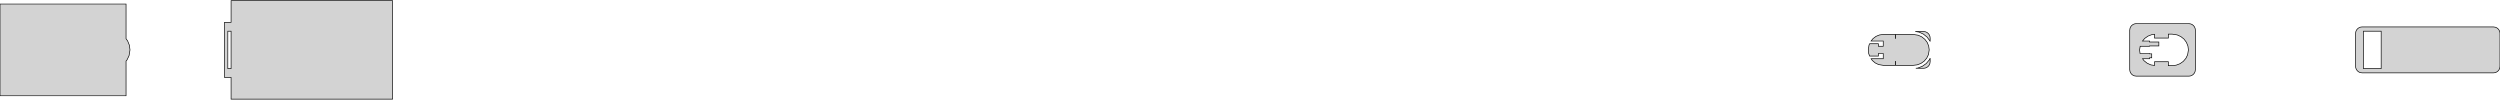
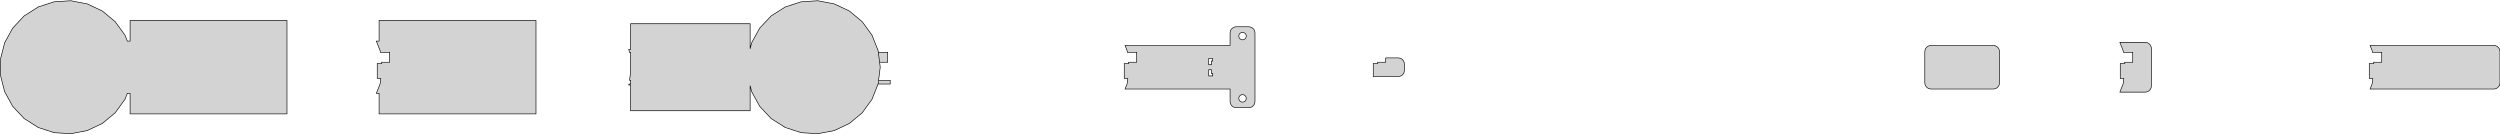
- <svg xmlns="http://www.w3.org/2000/svg" width="1904mm" height="76mm" viewBox="-99 -38 1904 76" version="1.1">
-   <path d=" M 200.005,-37.5 L 76.995,-37.5 L 76.995,-21 L 72,-21 L 72,21 L 76.995,21  L 76.995,37.5 L 200.005,37.5 z M 74.5,14.25 L 74.5,-14.25 L 76.995,-14.25 L 76.995,14.25 z M -3,8.497 L -2.274,7.641 L -0.716,4.408 L -0.002,0.005 L -0.002,-0.005 L -0.461,-3.549  L -1.808,-6.87 L -3,-8.472 L -3,-34.931 L -99,-34.931 L -99,34.931 L -3,34.931  z M 1569.24,19.843 L 1570.41,19.381 L 1571.42,18.645 L 1572.22,17.679 L 1572.76,16.545 L 1573,15  L 1573,-15 L 1572.84,-16.244 L 1572.38,-17.409 L 1571.64,-18.423 L 1570.68,-19.222 L 1569.55,-19.755  L 1568,-20 L 1528,-20 L 1526.76,-19.843 L 1525.59,-19.381 L 1524.58,-18.645 L 1523.78,-17.679  L 1523.24,-16.545 L 1523,-15 L 1523,15 L 1523.16,16.244 L 1523.62,17.409 L 1524.36,18.423  L 1525.32,19.222 L 1526.45,19.755 L 1528,20 L 1568,20 z M 1552.42,12.005 L 1552.42,9 L 1541.9,9 L 1541.9,11.849 L 1539.09,11.418 L 1536.27,10.137  L 1533.87,8.22 L 1532.77,6.75 L 1538.08,6.75 L 1538.08,6 L 1539.75,6 L 1539.75,3  L 1538.08,3 L 1538.08,2.75 L 1530.87,2.75 L 1530.51,0.005 L 1530.51,-0.005 L 1530.96,-2.75  L 1538.08,-2.75 L 1538.08,-3 L 1545.18,-3 L 1545.18,-6 L 1538.08,-6 L 1538.08,-6.75  L 1532.71,-6.75 L 1534.42,-8.753 L 1536.94,-10.521 L 1539.83,-11.628 L 1541.9,-11.88 L 1541.9,-9  L 1552.42,-9 L 1552.42,-12.005 L 1555.29,-12.005 L 1559.12,-11.418 L 1561.94,-10.137 L 1564.34,-8.22  L 1566.16,-5.786 L 1567.31,-2.989 L 1567.7,-0.005 L 1567.7,0.005 L 1567.09,3.713 L 1565.77,6.435  L 1563.78,8.753 L 1561.27,10.521 L 1558.37,11.628 L 1555.29,12.005 z M 1801.24,17.343 L 1802.41,16.881 L 1803.42,16.145 L 1804.22,15.179 L 1804.76,14.045 L 1805,12.5  L 1805,-12.5 L 1804.84,-13.743 L 1804.38,-14.909 L 1803.64,-15.923 L 1802.68,-16.722 L 1801.55,-17.255  L 1800,-17.5 L 1700,-17.5 L 1698.76,-17.343 L 1697.59,-16.881 L 1696.58,-16.145 L 1695.78,-15.179  L 1695.24,-14.045 L 1695,-12.5 L 1695,12.5 L 1695.16,13.743 L 1695.62,14.909 L 1696.36,15.923  L 1697.32,16.722 L 1698.45,17.255 L 1700,17.5 L 1800,17.5 z M 1701,14.25 L 1701,-14.25 L 1714.5,-14.25 L 1714.5,14.25 z M 1371,-9 L 1370.84,-10.243 L 1370.38,-11.409 L 1369.64,-12.423 L 1368.68,-13.222 L 1367.55,-13.755  L 1366,-14 L 1359.66,-14 L 1362.52,-13.557 L 1365.83,-12.037 L 1368.65,-9.76 L 1370.8,-6.87  L 1371,-6.385 z M 1344.48,8.75 L 1344.61,8.75 L 1344.61,11.755 L 1358.12,11.755 L 1361.15,11.386 L 1363.98,10.302  L 1366.44,8.57 L 1368.38,6.301 L 1369.68,3.636 L 1370.28,0.005 L 1370.28,-0.005 L 1369.89,-2.927  L 1368.77,-5.666 L 1366.98,-8.048 L 1364.63,-9.926 L 1361.88,-11.18 L 1358.12,-11.755 L 1344.61,-11.755  L 1344.61,-8.75 L 1344.48,-8.75 L 1344.48,-11.755 L 1335.24,-11.755 L 1332.42,-11.386 L 1329.77,-10.302  L 1327.47,-8.57 L 1326.01,-6.75 L 1335.28,-6.75 L 1335.28,-2.75 L 1331.56,-2.75 L 1331.56,-4.697  L 1324.92,-4.697 L 1324.44,-3.636 L 1323.88,-0.005 L 1323.88,0.005 L 1324.24,2.927 L 1324.92,4.708  L 1331.56,4.708 L 1331.56,2.75 L 1335.28,2.75 L 1335.28,6.75 L 1326.05,6.75 L 1326.96,8.048  L 1329.16,9.926 L 1331.73,11.18 L 1335.24,11.755 L 1344.48,11.755 z M 1367.24,13.843 L 1368.41,13.382 L 1369.42,12.645 L 1370.22,11.679 L 1370.76,10.545 L 1371,9  L 1371,6.264 L 1370.34,7.641 L 1368,10.393 L 1365.04,12.492 L 1361.64,13.807 L 1360.08,14  L 1366,14 z " stroke="black" fill="lightgray" stroke-width="0.5" />
+ <svg xmlns="http://www.w3.org/2000/svg" width="2008mm" height="108mm" viewBox="-203 -54 2008 108" version="1.1">
+   <path d=" M -132.968,50.882 L -120.833,45.172 L -110.5,36.623 L -102.618,25.774 L -100.727,21 L -98.505,21  L -98.505,37.5 L 27.505,37.5 L 27.505,-37.5 L -98.505,-37.5 L -98.505,-21 L -100.727,-21  L -102.618,-25.774 L -110.5,-36.623 L -120.833,-45.172 L -132.968,-50.882 L -146.141,-53.394 L -159.525,-52.552  L -172.279,-48.408 L -183.602,-41.222 L -192.782,-31.447 L -199.243,-19.695 L -202.578,-6.705 L -202.578,6.705  L -199.243,19.695 L -192.782,31.447 L -183.602,41.222 L -172.279,48.408 L -159.525,52.552 L -146.141,53.394  z M 467.032,50.882 L 479.167,45.172 L 489.5,36.623 L 497.382,25.774 L 502.319,13.305 L 504,-0  L 502.319,-13.305 L 497.382,-25.774 L 489.5,-36.623 L 479.167,-45.172 L 467.032,-50.882 L 453.859,-53.394  L 440.475,-52.552 L 427.721,-48.408 L 416.398,-41.222 L 407.218,-31.447 L 400.757,-19.695 L 399.5,-14.799  L 399.5,-34.931 L 303.5,-34.931 L 303.5,-14.25 L 301.945,-14.25 L 302.319,-13.305 L 302.484,-12  L 303.5,-12 L 303.5,-4 L 303.495,-4 L 303.5,-3.958 L 303.5,3.958 L 302.674,10.5  L 303.5,10.5 L 303.5,13.5 L 302.242,13.5 L 301.945,14.25 L 303.5,14.25 L 303.5,34.931  L 399.5,34.931 L 399.5,14.799 L 400.757,19.695 L 407.218,31.447 L 416.398,41.222 L 427.721,48.408  L 440.475,52.552 L 453.859,53.394 z M 227.505,-37.5 L 101.495,-37.5 L 101.495,-21 L 99.272,-21 L 102.319,-13.305 L 102.484,-12  L 110,-12 L 110,-4 L 103.495,-4 L 103.621,-3 L 100,-3 L 100,9  L 102.863,9 L 102.319,13.305 L 99.272,21 L 101.495,21 L 101.495,37.5 L 227.505,37.5  z M 801.243,32.343 L 802.409,31.881 L 803.423,31.145 L 804.222,30.179 L 804.755,29.045 L 805,27.5  L 805,-27.5 L 804.843,-28.744 L 804.382,-29.909 L 803.645,-30.923 L 802.679,-31.722 L 801.545,-32.255  L 800,-32.5 L 790,-32.5 L 788.757,-32.343 L 787.591,-31.881 L 786.577,-31.145 L 785.778,-30.179  L 785.245,-29.045 L 785,-27.5 L 785,-17.5 L 700.658,-17.5 L 702.319,-13.305 L 702.484,-12  L 710,-12 L 710,-4 L 703.495,-4 L 703.621,-3 L 700,-3 L 700,9  L 702.863,9 L 702.319,13.305 L 700.658,17.5 L 785,17.5 L 785,27.5 L 785.157,28.744  L 785.618,29.909 L 786.355,30.923 L 787.321,31.722 L 788.455,32.255 L 790,32.5 L 800,32.5  z M 794.438,-22.053 L 793.723,-22.285 L 793.088,-22.688 L 792.573,-23.237 L 792.211,-23.896 L 792.024,-24.624  L 792.024,-25.376 L 792.211,-26.104 L 792.573,-26.763 L 793.088,-27.311 L 793.723,-27.715 L 794.438,-27.947  L 795.188,-27.994 L 795.927,-27.853 L 796.607,-27.533 L 797.187,-27.054 L 797.629,-26.445 L 797.906,-25.746  L 798,-25 L 797.906,-24.254 L 797.629,-23.555 L 797.187,-22.946 L 796.607,-22.467 L 795.927,-22.147  L 795.188,-22.006 z M 767.846,-2 L 767.846,-7 L 771.057,-7 L 771.057,-5 L 770,-5 L 770,-2  z M 767.846,7 L 767.846,2 L 770,2 L 770,5 L 771.057,5 L 771.057,7  z M 794.438,27.947 L 793.723,27.715 L 793.088,27.311 L 792.573,26.763 L 792.211,26.104 L 792.024,25.376  L 792.024,24.624 L 792.211,23.896 L 792.573,23.237 L 793.088,22.688 L 793.723,22.285 L 794.438,22.053  L 795.188,22.006 L 795.927,22.147 L 796.607,22.467 L 797.187,22.946 L 797.629,23.555 L 797.906,24.254  L 798,25 L 797.906,25.746 L 797.629,26.445 L 797.187,27.054 L 796.607,27.533 L 795.927,27.853  L 795.188,27.994 z M 1521.24,19.843 L 1522.41,19.381 L 1523.42,18.645 L 1524.22,17.679 L 1524.76,16.545 L 1525,15  L 1525,-15 L 1524.84,-16.244 L 1524.38,-17.409 L 1523.64,-18.423 L 1522.68,-19.222 L 1521.55,-19.755  L 1520,-20 L 1500,-20 L 1499.68,-19.96 L 1502.32,-13.305 L 1502.48,-12 L 1510,-12  L 1510,-4 L 1503.49,-4 L 1503.62,-3 L 1500,-3 L 1500,9 L 1502.86,9  L 1502.32,13.305 L 1499.69,19.951 L 1500,20 L 1520,20 z M 1399.24,17.343 L 1400.41,16.881 L 1401.42,16.145 L 1402.22,15.179 L 1402.76,14.045 L 1403,12.5  L 1403,-12.5 L 1402.84,-13.743 L 1402.38,-14.909 L 1401.64,-15.923 L 1400.68,-16.722 L 1399.55,-17.255  L 1398,-17.5 L 1348,-17.5 L 1346.76,-17.343 L 1345.59,-16.881 L 1344.58,-16.145 L 1343.78,-15.179  L 1343.24,-14.045 L 1343,-12.5 L 1343,12.5 L 1343.16,13.743 L 1343.62,14.909 L 1344.36,15.923  L 1345.32,16.722 L 1346.45,17.255 L 1348,17.5 L 1398,17.5 z M 1801.24,17.343 L 1802.41,16.881 L 1803.42,16.145 L 1804.22,15.179 L 1804.76,14.045 L 1805,12.5  L 1805,-12.5 L 1804.84,-13.743 L 1804.38,-14.909 L 1803.64,-15.923 L 1802.68,-16.722 L 1801.55,-17.255  L 1800,-17.5 L 1700.66,-17.5 L 1702.32,-13.305 L 1702.48,-12 L 1710,-12 L 1710,-4  L 1703.49,-4 L 1703.62,-3 L 1700,-3 L 1700,9 L 1702.86,9 L 1702.32,13.305  L 1700.66,17.5 L 1800,17.5 z M 510,-12 L 502.484,-12 L 503.495,-4 L 510,-4 z M 921.243,7.343 L 922.409,6.882 L 923.423,6.145 L 924.222,5.179 L 924.755,4.045 L 925,2.5  L 925,-2.5 L 924.843,-3.743 L 924.382,-4.909 L 923.645,-5.923 L 922.679,-6.722 L 921.545,-7.255  L 920,-7.5 L 910,-7.5 L 910,-4 L 903.495,-4 L 903.621,-3 L 900,-3  L 900,7.5 L 920,7.5 z M 512,10.5 L 502.674,10.5 L 502.319,13.305 L 502.242,13.5 L 512,13.5 z " stroke="black" fill="lightgray" stroke-width="0.5" />
</svg>
